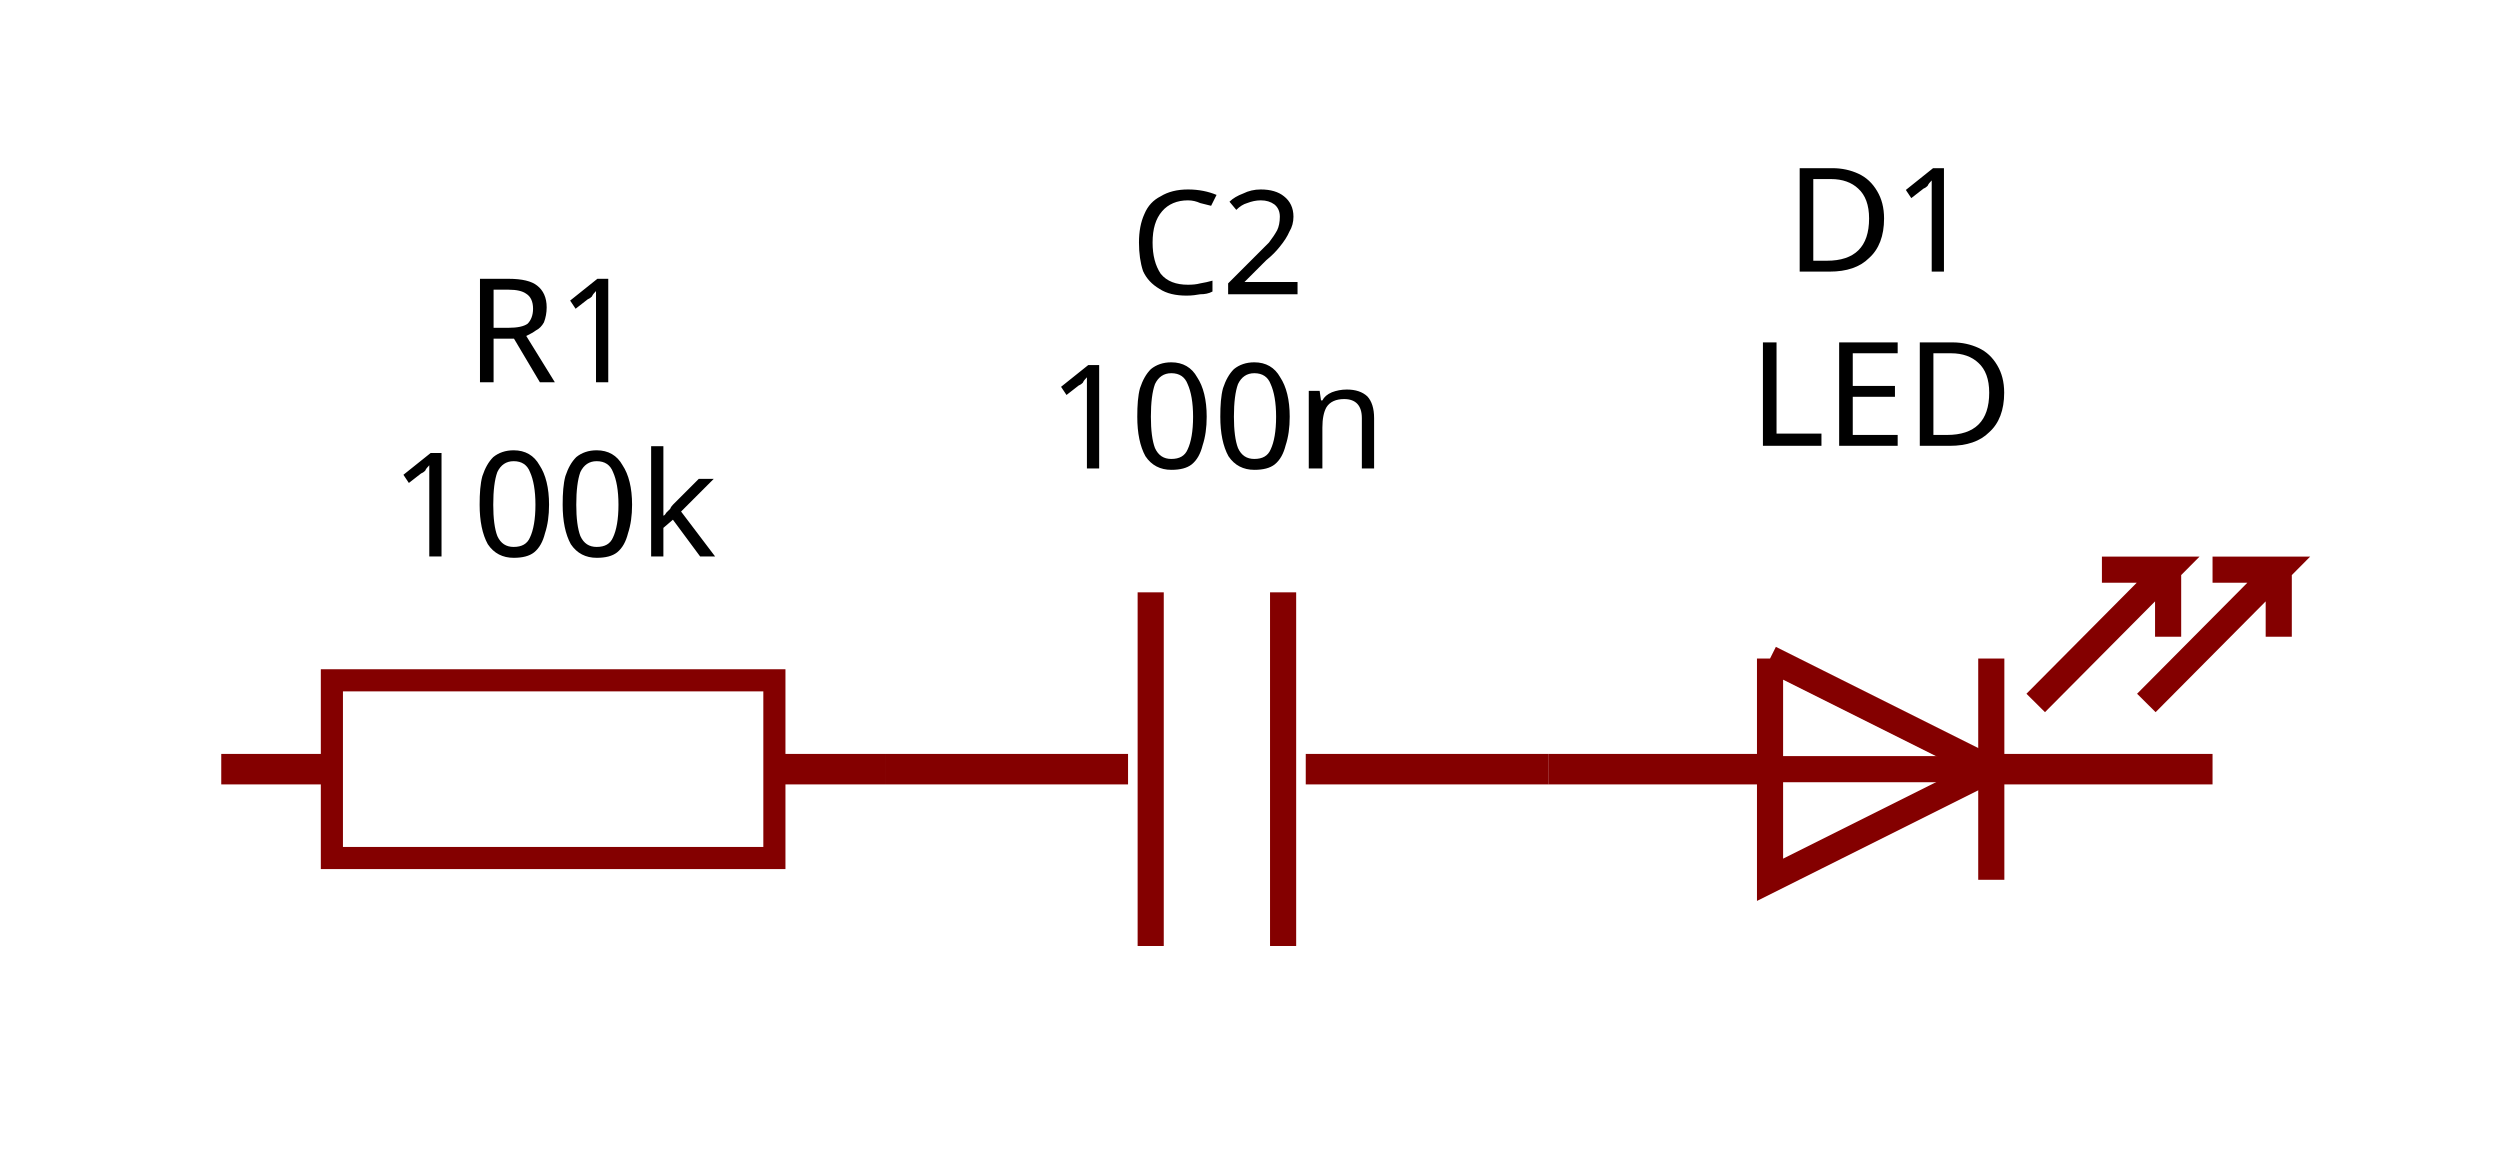
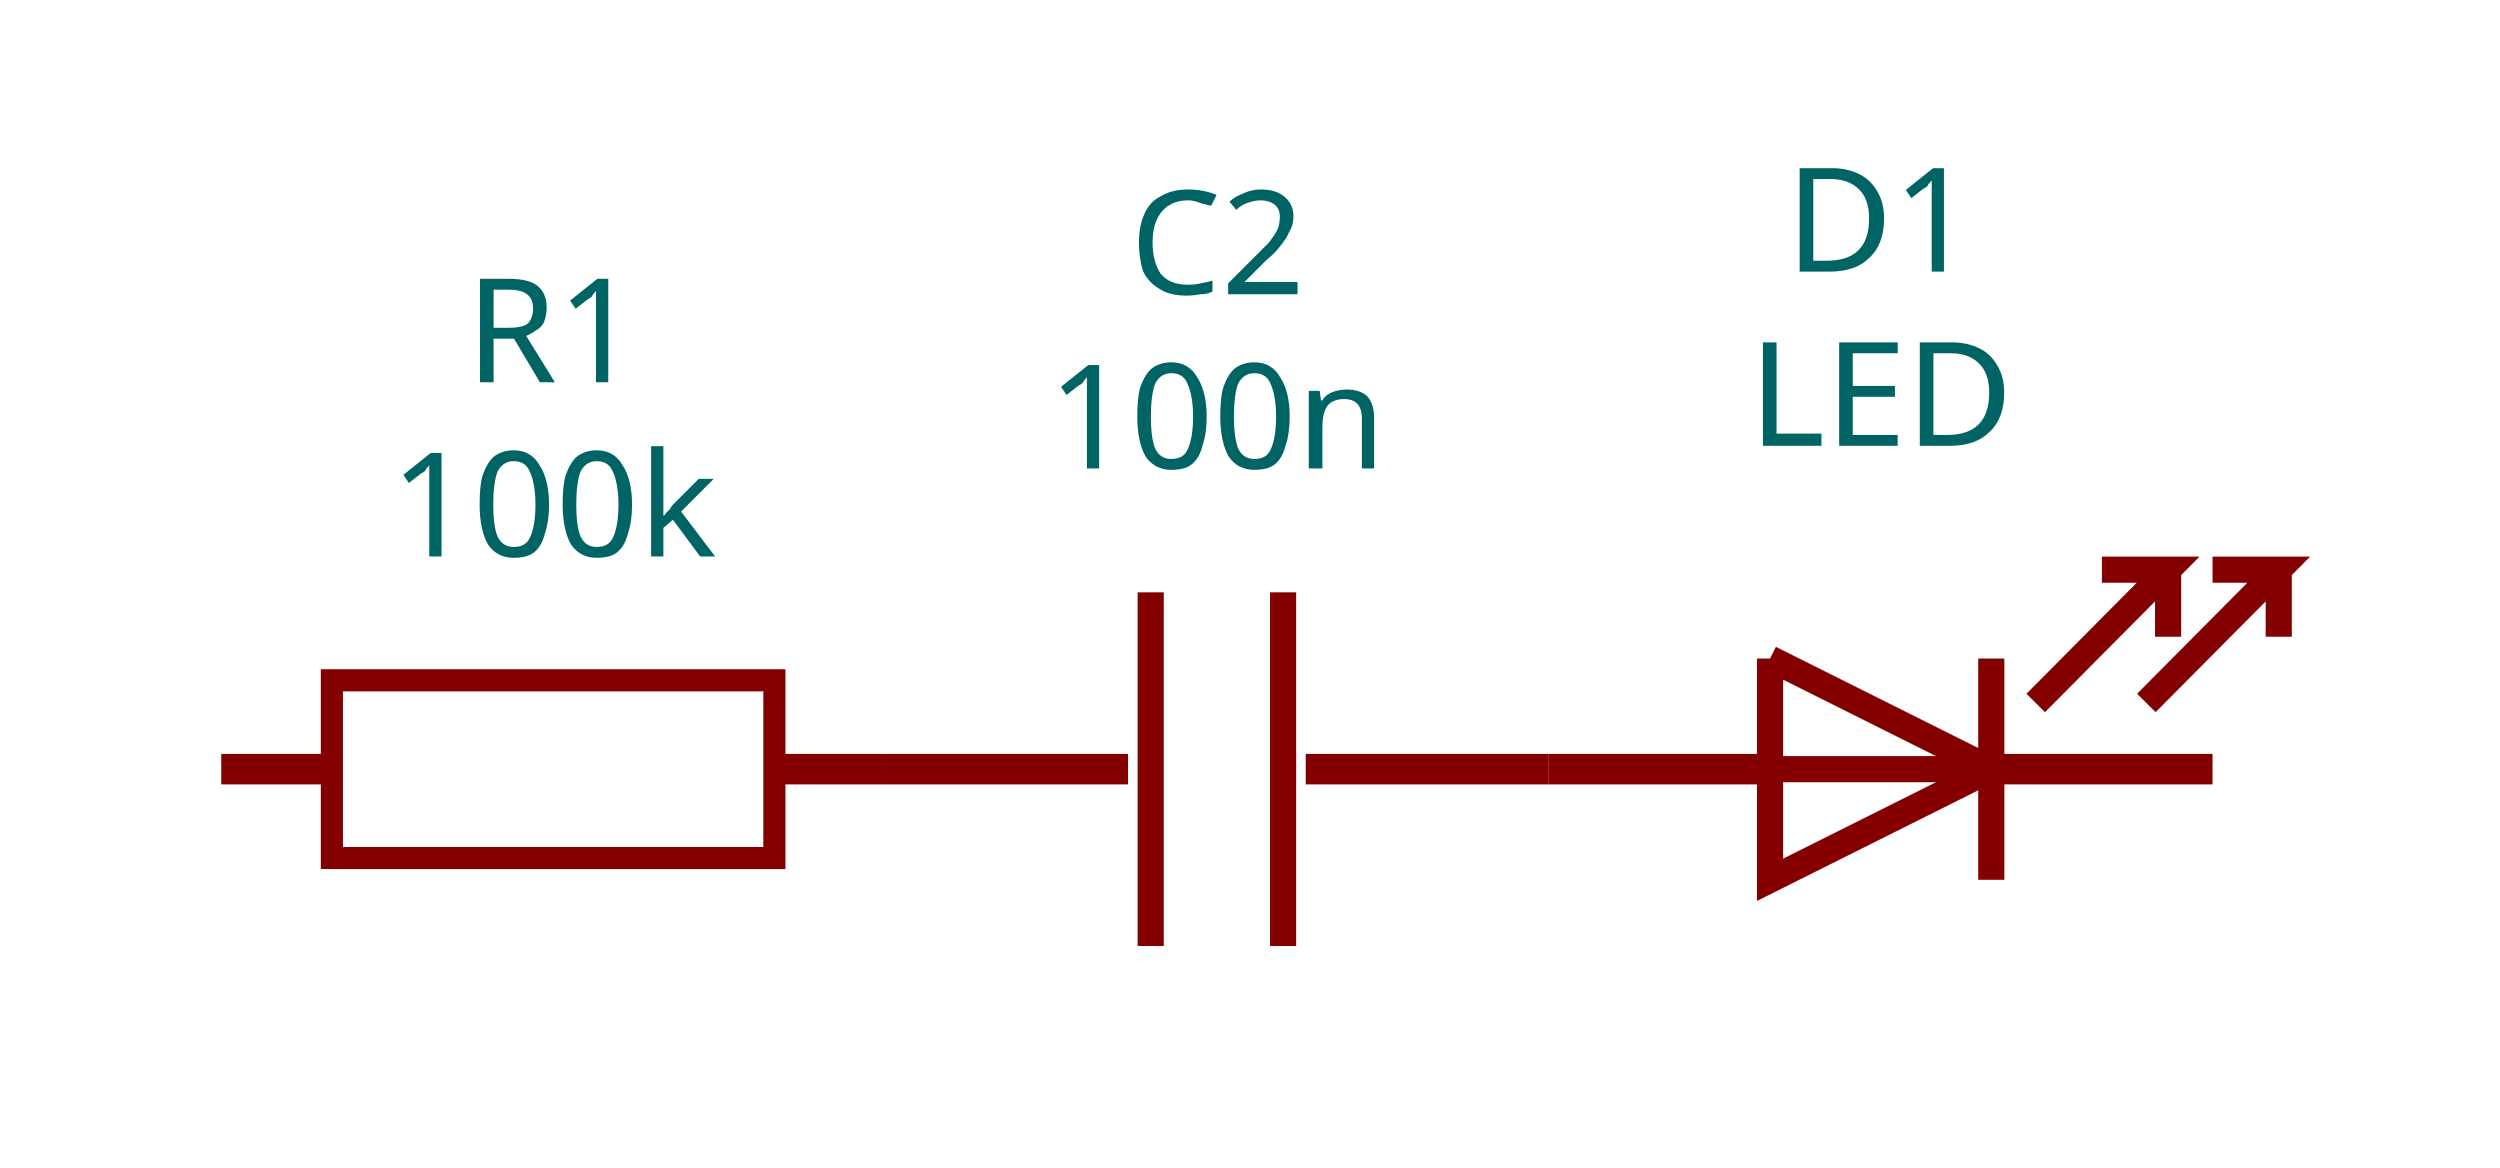
<svg xmlns="http://www.w3.org/2000/svg" height="26.8mm" viewBox="0 0 28.7 13.4" width="57.4mm">
  <g id="not_set" scale="2">
    <path d="M8.89,9.85 L3.81,9.85 L3.81,7.81 L8.89,7.81 L8.89,9.85 z" fill="none" stroke="rgb(132,0,0)" stroke-width="0.254" />
-     <text dominant-baseline="middle" fill-color="rgb(0,100,100)" font-family="osifont" font-size="1.25pt" text-anchor="middle" transform="translate(6.35,3.81) rotate(0)">
+     <text dominant-baseline="middle" fill="rgb(0,100,100)" font-family="osifont" font-size="1.25pt" text-anchor="middle" transform="translate(6.35,3.81) rotate(0)">
R1
</text>
-     <text dominant-baseline="middle" fill-color="rgb(0,100,100)" font-family="osifont" font-size="1.25pt" text-anchor="middle" transform="translate(6.35,5.81) rotate(0)">
+     <text dominant-baseline="middle" fill="rgb(0,100,100)" font-family="osifont" font-size="1.25pt" text-anchor="middle" transform="translate(6.35,5.81) rotate(0)">
100k
</text>
    <path d="M2.54,8.83 L3.81,8.83" stroke="rgb(132,0,0)" stroke-width="0.35" />
    <path d="M10.16,8.83 L8.89,8.83" stroke="rgb(132,0,0)" stroke-width="0.35" />
-     <text dominant-baseline="middle" fill-color="rgb(0,100,100)" font-family="osifont" font-size="1.25pt" text-anchor="middle" transform="translate(13.97,2.8) rotate(0)">
+     <text dominant-baseline="middle" fill="rgb(0,100,100)" font-family="osifont" font-size="1.25pt" text-anchor="middle" transform="translate(13.97,2.8) rotate(0)">
C2
</text>
-     <text dominant-baseline="middle" fill-color="rgb(0,100,100)" font-family="osifont" font-size="1.25pt" text-anchor="middle" transform="translate(13.97,4.8) rotate(0)">
+     <text dominant-baseline="middle" fill="rgb(0,100,100)" font-family="osifont" font-size="1.25pt" text-anchor="middle" transform="translate(13.97,4.8) rotate(0)">
100n
</text>
    <path d="M10.16,8.83 L12.95,8.83" stroke="rgb(132,0,0)" stroke-width="0.35" />
    <path d="M17.78,8.83 L14.99,8.83" stroke="rgb(132,0,0)" stroke-width="0.35" />
-     <text dominant-baseline="middle" fill-color="rgb(0,100,100)" font-family="osifont" font-size="1.25pt" text-anchor="middle" transform="translate(21.59,2.54) rotate(0)">
+     <text dominant-baseline="middle" fill="rgb(0,100,100)" font-family="osifont" font-size="1.25pt" text-anchor="middle" transform="translate(21.59,2.54) rotate(0)">
D1
</text>
-     <text dominant-baseline="middle" fill-color="rgb(0,100,100)" font-family="osifont" font-size="1.25pt" text-anchor="middle" transform="translate(21.59,4.54) rotate(0)">
+     <text dominant-baseline="middle" fill="rgb(0,100,100)" font-family="osifont" font-size="1.25pt" text-anchor="middle" transform="translate(21.59,4.54) rotate(0)">
LED
</text>
    <path d="M25.4,8.83 L22.86,8.83" stroke="rgb(132,0,0)" stroke-width="0.35" />
    <path d="M17.78,8.83 L20.32,8.83" stroke="rgb(132,0,0)" stroke-width="0.35" />
    <path d="M14.73,10.86 L14.73,6.8" fill="none" stroke="rgb(132,0,0)" stroke-width="0.3" />
    <path d="M13.21,10.86 L13.21,6.8" fill="none" stroke="rgb(132,0,0)" stroke-width="0.3" />
    <path d="M22.86,7.56 L22.86,10.1" fill="none" stroke="rgb(132,0,0)" stroke-width="0.3" />
    <path d="M22.86,8.83 L20.32,8.83" fill="none" stroke="rgb(132,0,0)" stroke-width="0.3" />
    <path d="M20.32,7.56 L20.32,10.1 L22.86,8.83 L20.32,7.56" fill="none" stroke="rgb(132,0,0)" stroke-width="0.3" />
    <path d="M24.64,8.07 L26.16,6.54 L25.4,6.54 L26.16,6.54 L26.16,7.31" fill="none" stroke="rgb(132,0,0)" stroke-width="0.3" />
    <path d="M23.37,8.07 L24.89,6.54 L24.13,6.54 L24.89,6.54 L24.89,7.31" fill="none" stroke="rgb(132,0,0)" stroke-width="0.3" />
  </g>
</svg>
